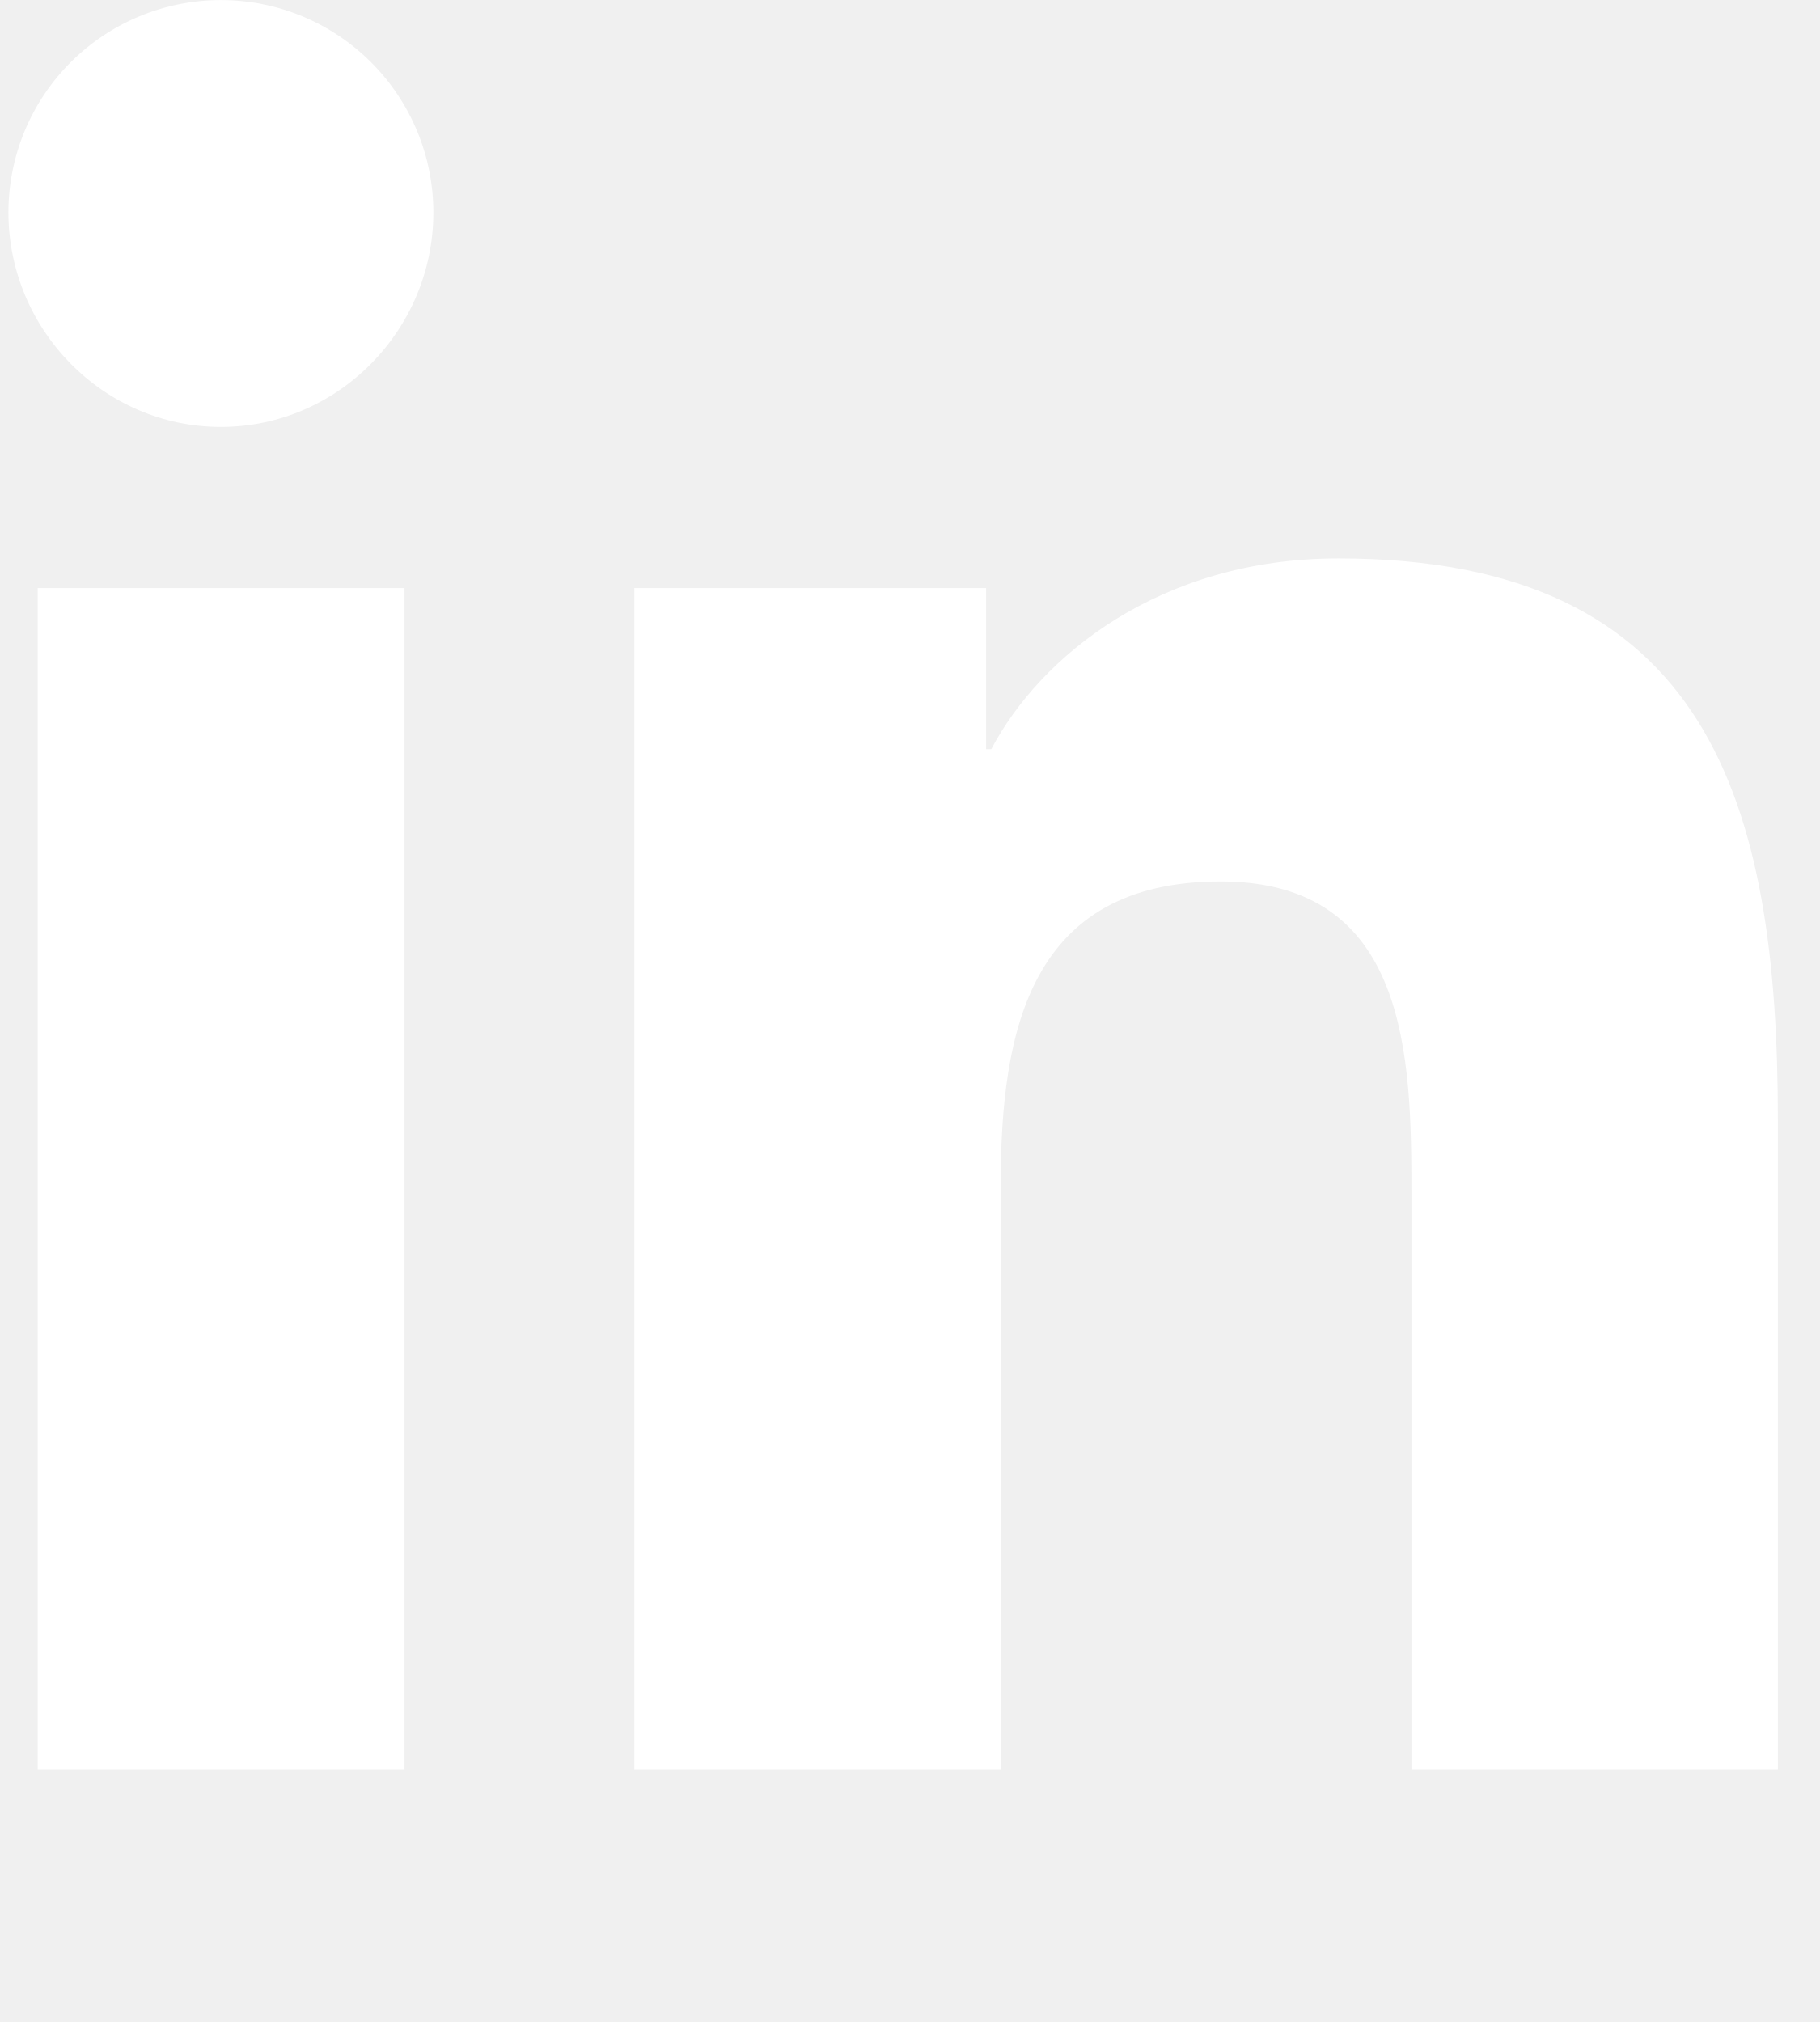
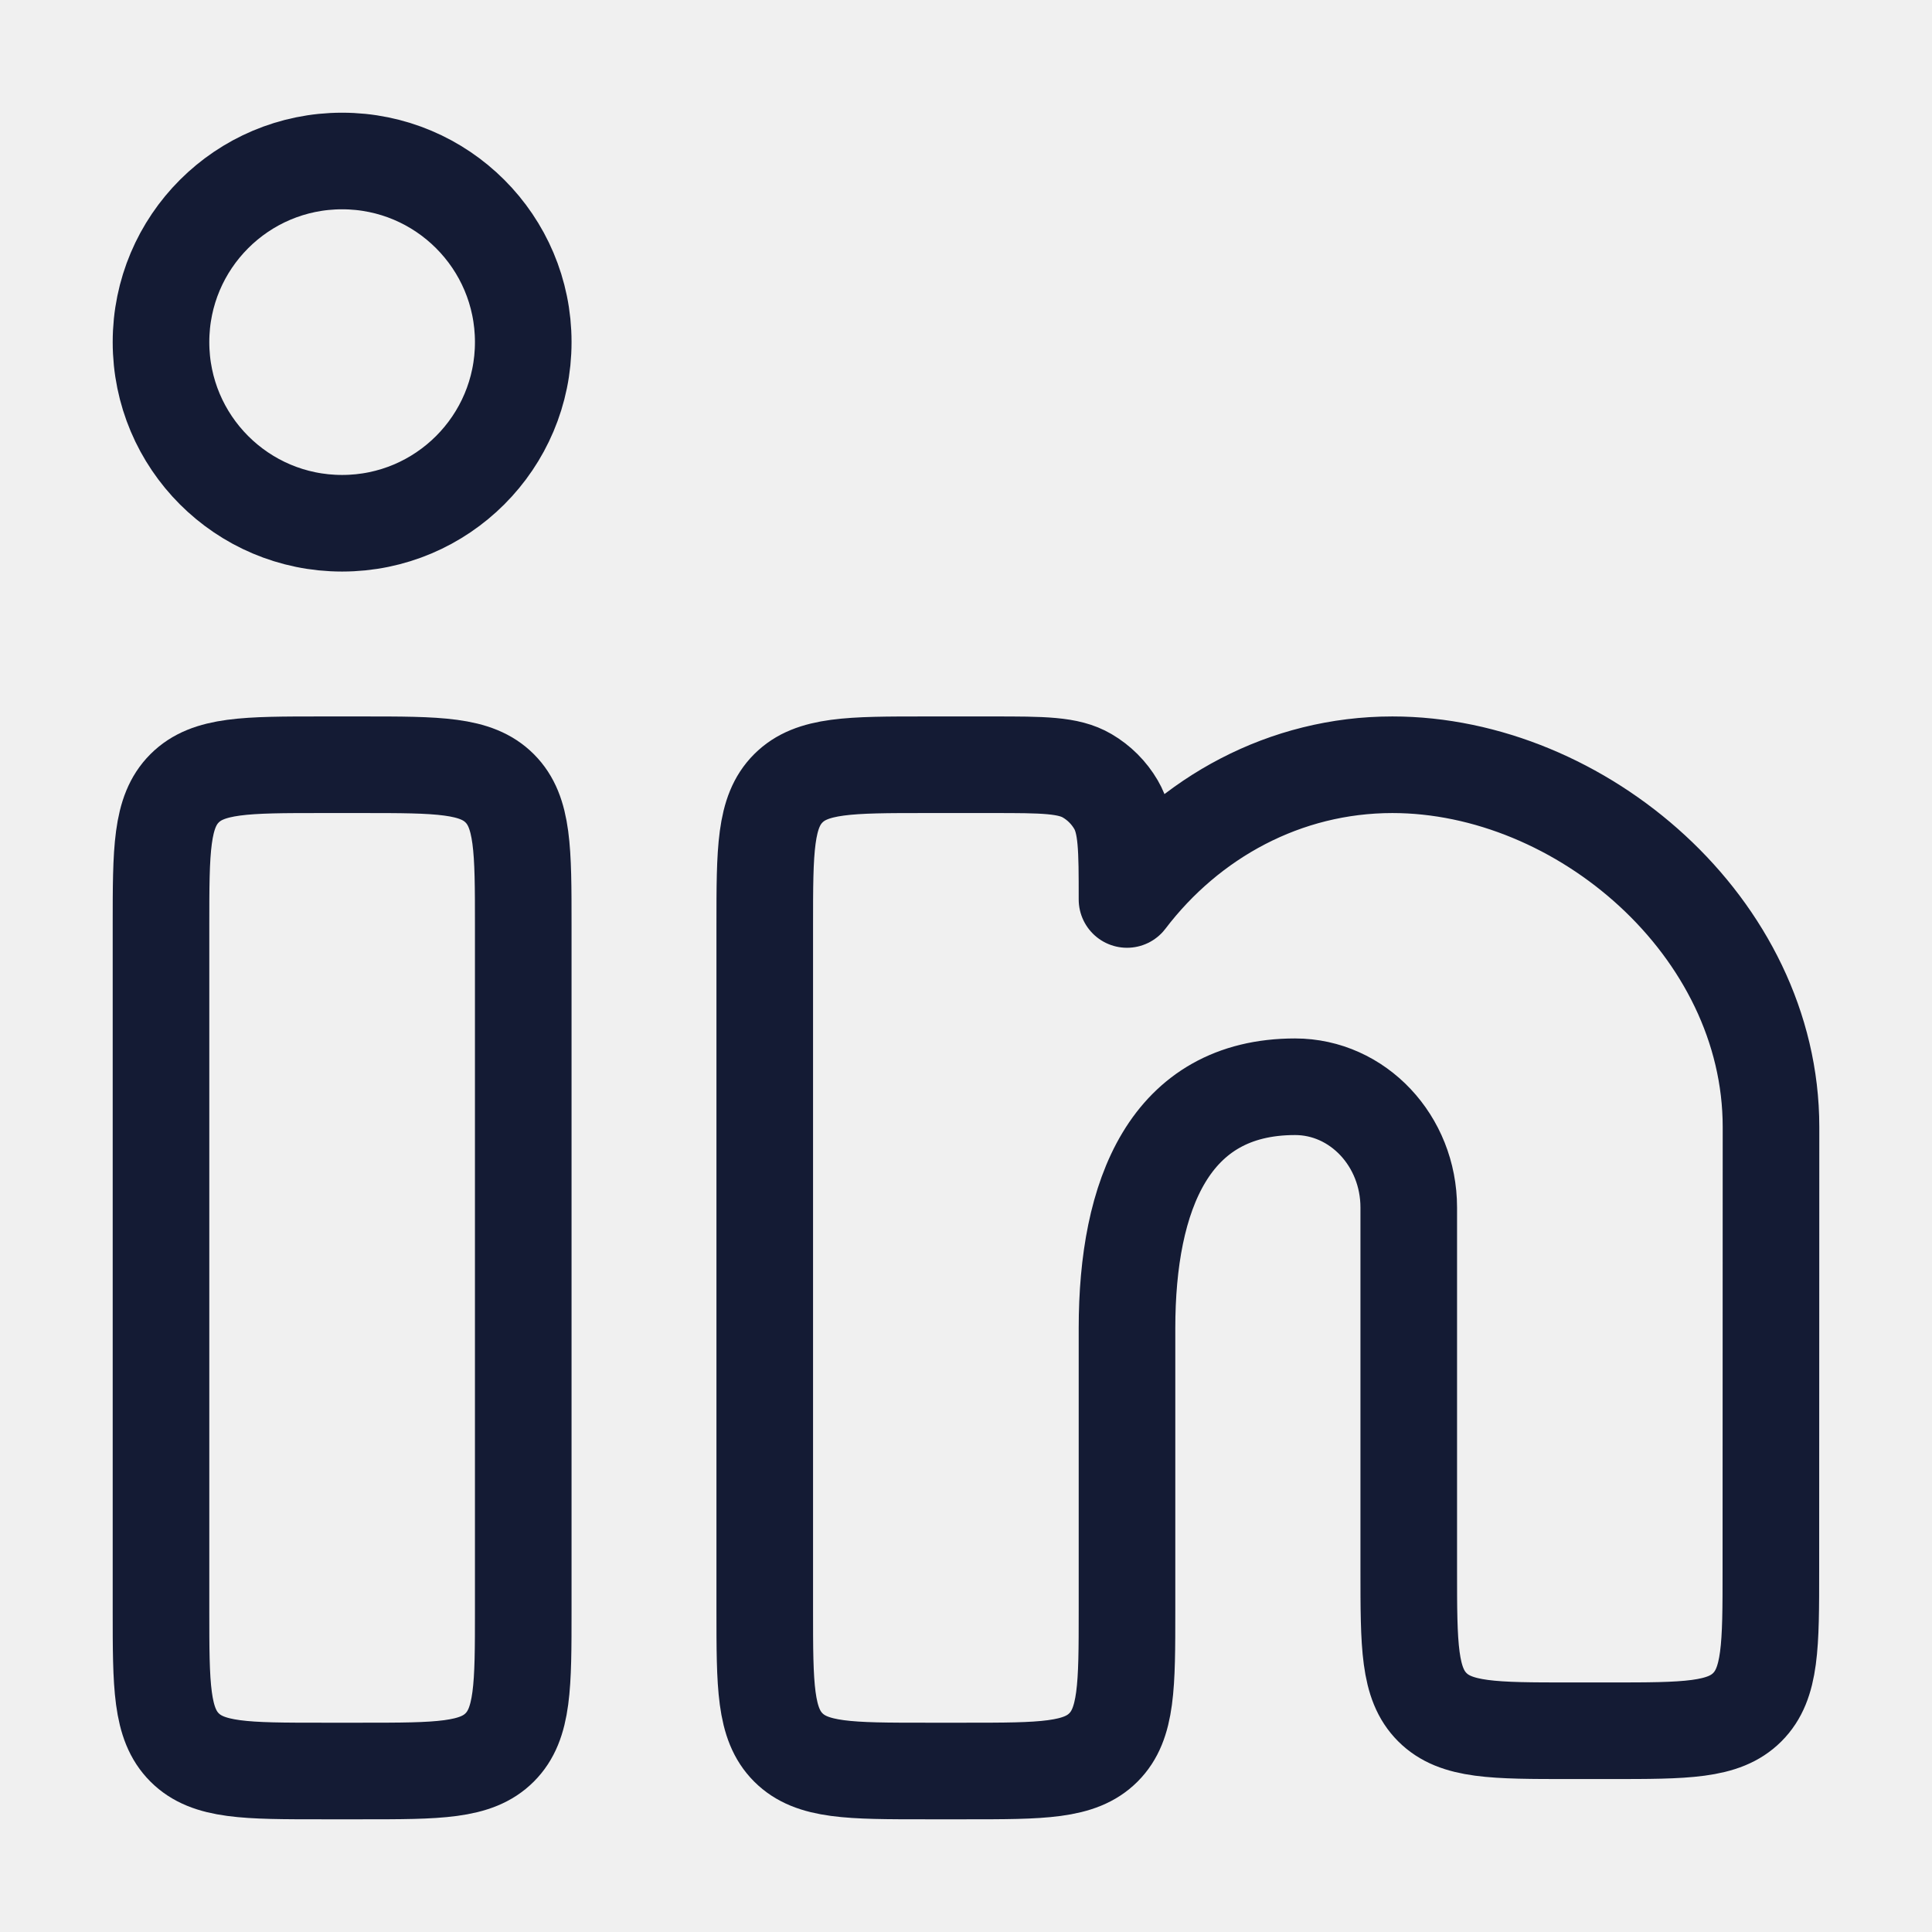
- <svg xmlns="http://www.w3.org/2000/svg" width="27" height="30" viewBox="0 0 27 30" fill="none">
-   <g clip-path="url(#clip0_406_446)">
-     <path d="M6.001 26.25H0.559V8.725H6.001V26.25ZM3.277 6.334C1.537 6.334 0.125 4.893 0.125 3.152C0.125 2.316 0.457 1.515 1.048 0.924C1.639 0.333 2.441 0.001 3.277 0.001C4.113 0.001 4.914 0.333 5.505 0.924C6.096 1.515 6.429 2.316 6.429 3.152C6.429 4.893 5.016 6.334 3.277 6.334ZM26.369 26.25H20.939V17.719C20.939 15.686 20.898 13.078 18.109 13.078C15.28 13.078 14.846 15.287 14.846 17.572V26.25H9.41V8.725H14.629V11.115H14.706C15.432 9.738 17.207 8.285 19.855 8.285C25.363 8.285 26.375 11.912 26.375 16.623V26.25H26.369Z" fill="white" />
-   </g>
-   <defs>
-     <clipPath id="clip0_406_446">
-       <rect width="26.25" height="30" fill="white" transform="translate(0.125)" />
-     </clipPath>
-   </defs>
+ <svg xmlns="http://www.w3.org/2000/svg" width="30" height="30" viewBox="0 0 30 30" fill="none">
+   <path d="M5.625 11.875H5C3.821 11.875 3.232 11.875 2.866 12.241C2.5 12.607 2.5 13.197 2.5 14.375V25C2.5 26.178 2.5 26.768 2.866 27.134C3.232 27.5 3.821 27.5 5 27.5H5.625C6.804 27.5 7.393 27.5 7.759 27.134C8.125 26.768 8.125 26.178 8.125 25V14.375C8.125 13.197 8.125 12.607 7.759 12.241C7.393 11.875 6.804 11.875 5.625 11.875Z" stroke="#141B34" stroke-width="1.5" />
+   <path d="M8.125 5.312C8.125 6.866 6.866 8.125 5.312 8.125C3.759 8.125 2.5 6.866 2.5 5.312C2.5 3.759 3.759 2.5 5.312 2.5C6.866 2.5 8.125 3.759 8.125 5.312Z" stroke="#141B34" stroke-width="1.5" />
+   <path d="M15.408 11.875H14.375C13.197 11.875 12.607 11.875 12.241 12.241C11.875 12.607 11.875 13.197 11.875 14.375V25C11.875 26.178 11.875 26.768 12.241 27.134C12.607 27.5 13.197 27.5 14.375 27.5H15C16.178 27.5 16.768 27.5 17.134 27.134C17.5 26.768 17.5 26.178 17.5 25L17.5 20.625C17.5 18.554 18.16 16.875 20.11 16.875C21.085 16.875 21.875 17.715 21.875 18.75V24.375C21.875 25.554 21.875 26.143 22.241 26.509C22.607 26.875 23.197 26.875 24.375 26.875H24.998C26.177 26.875 26.766 26.875 27.132 26.509C27.498 26.143 27.498 25.554 27.498 24.376L27.5 17.5C27.5 14.394 24.546 11.875 21.621 11.875C19.956 11.875 18.471 12.691 17.5 13.967C17.5 13.18 17.5 12.786 17.329 12.494C17.221 12.309 17.066 12.154 16.881 12.046C16.589 11.875 16.195 11.875 15.408 11.875Z" stroke="#141B34" stroke-width="1.5" stroke-linejoin="round" />
</svg>
